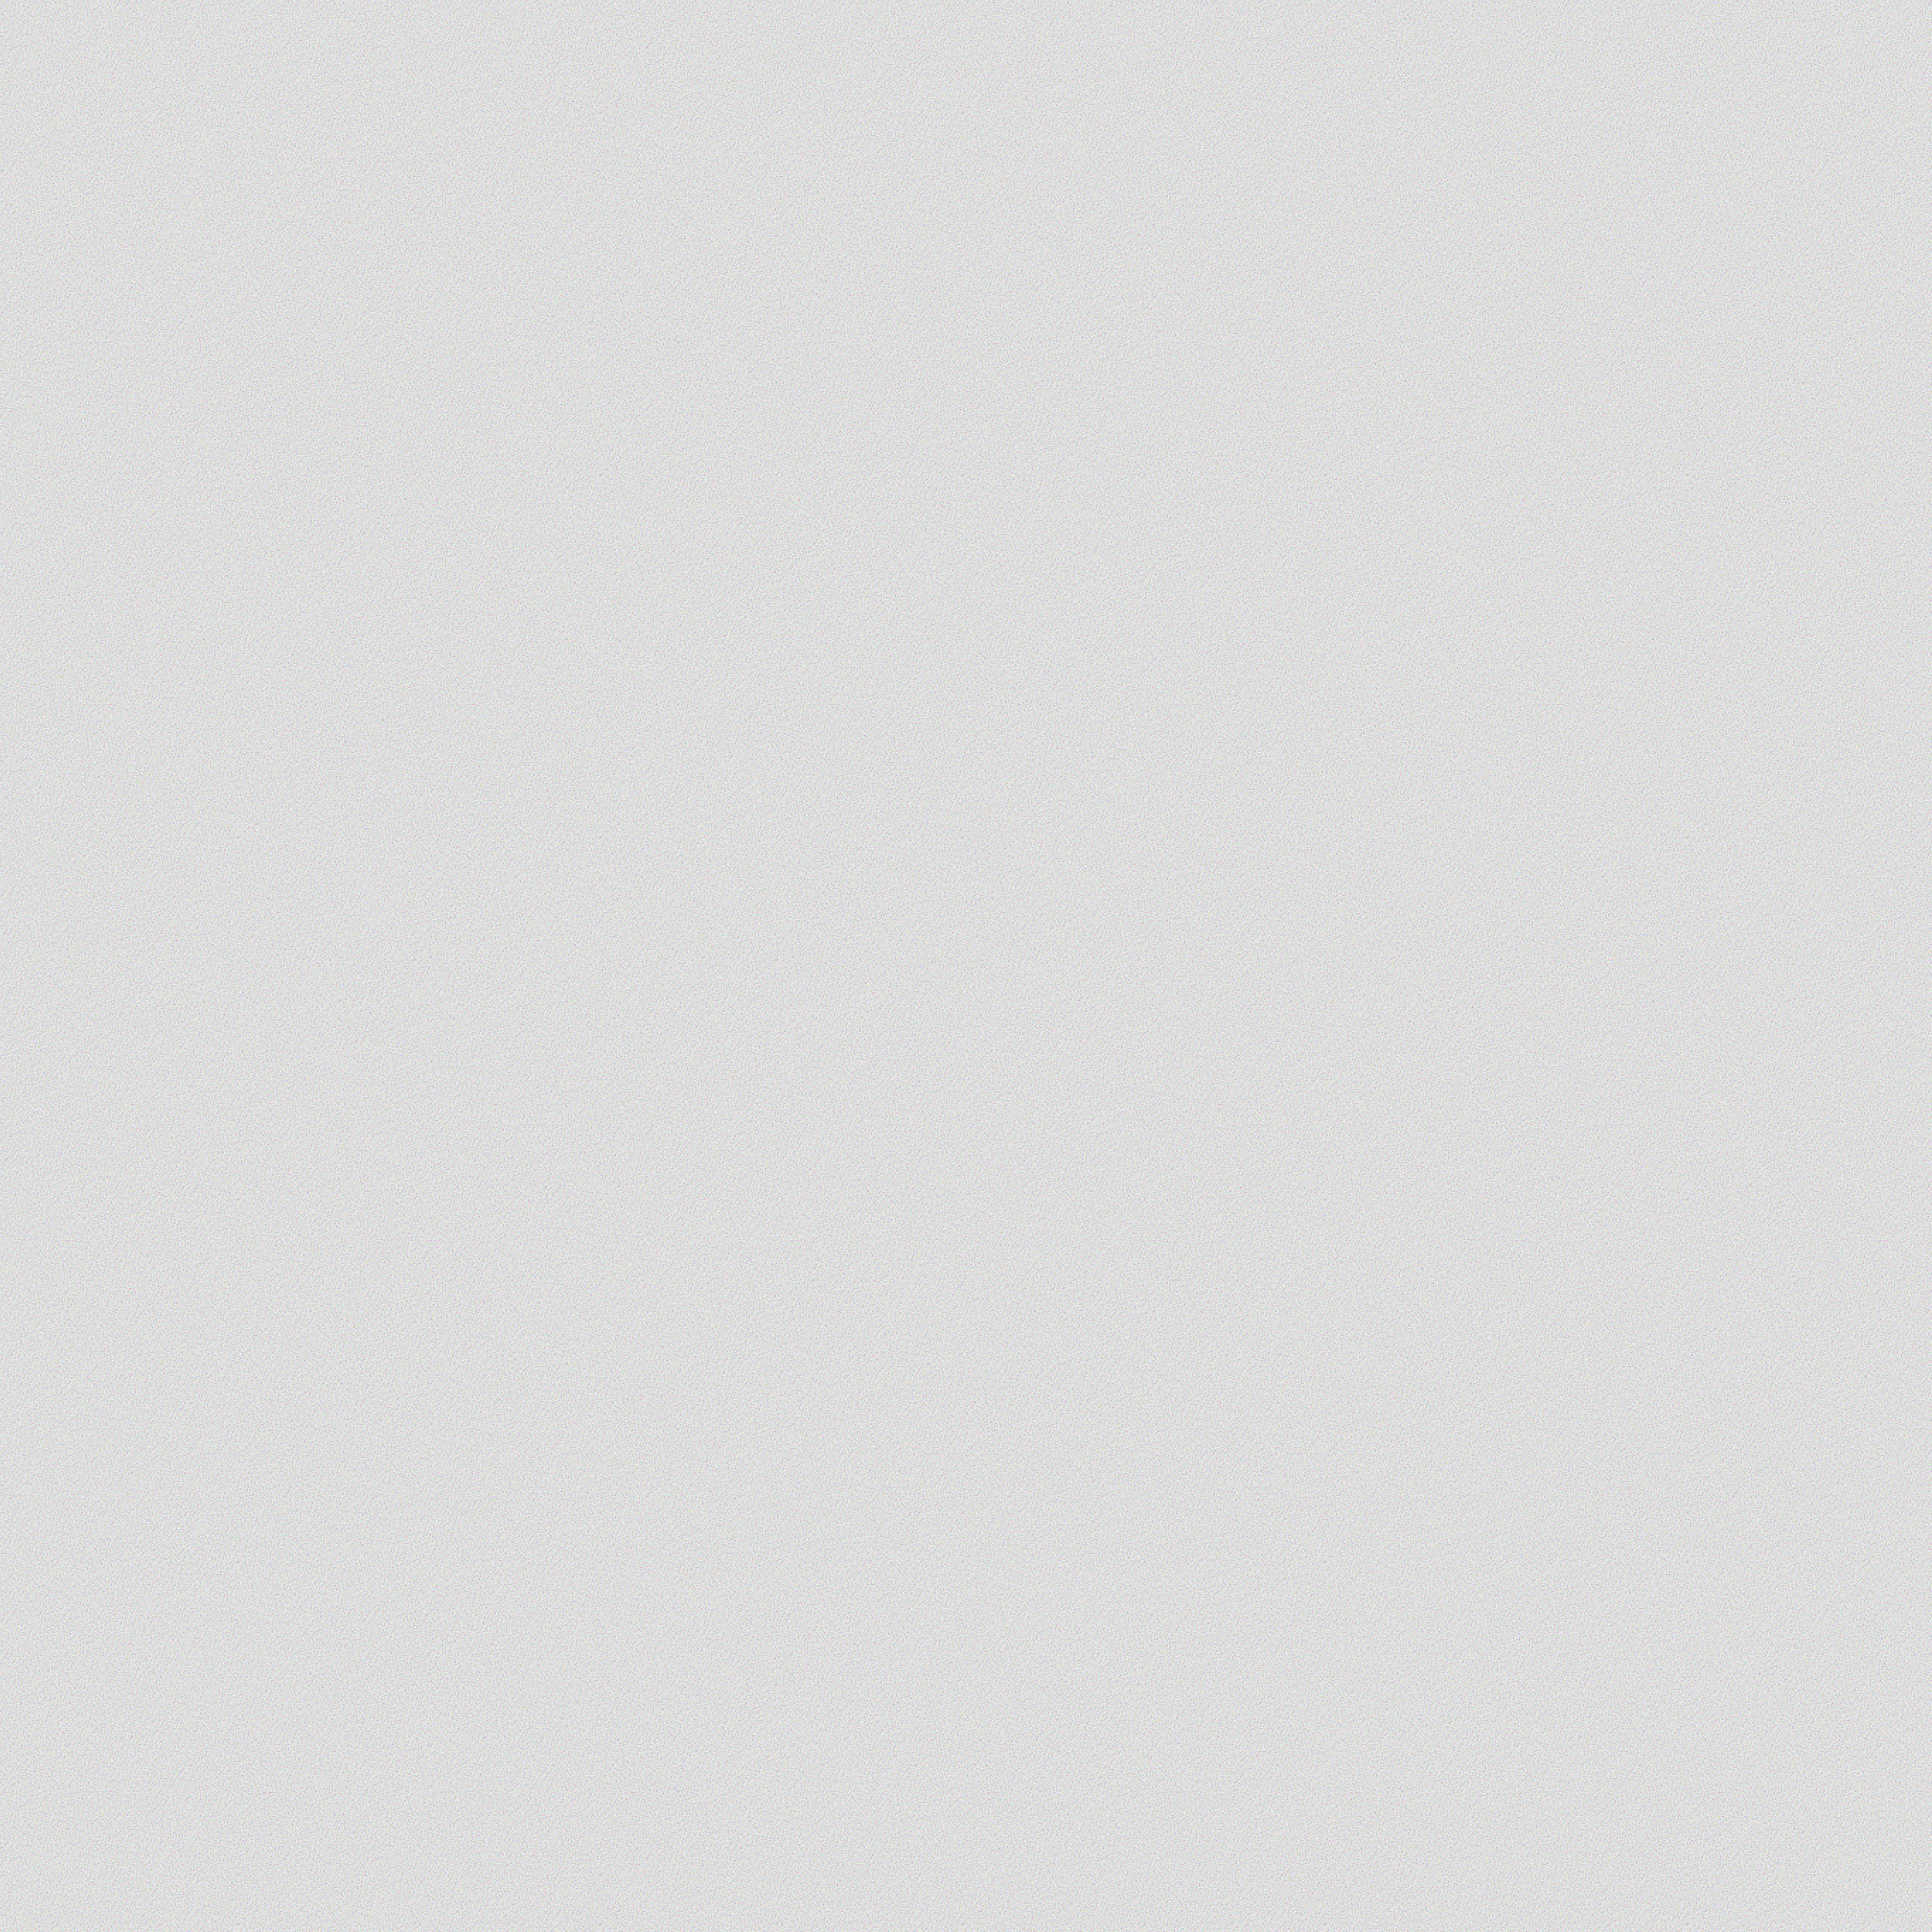
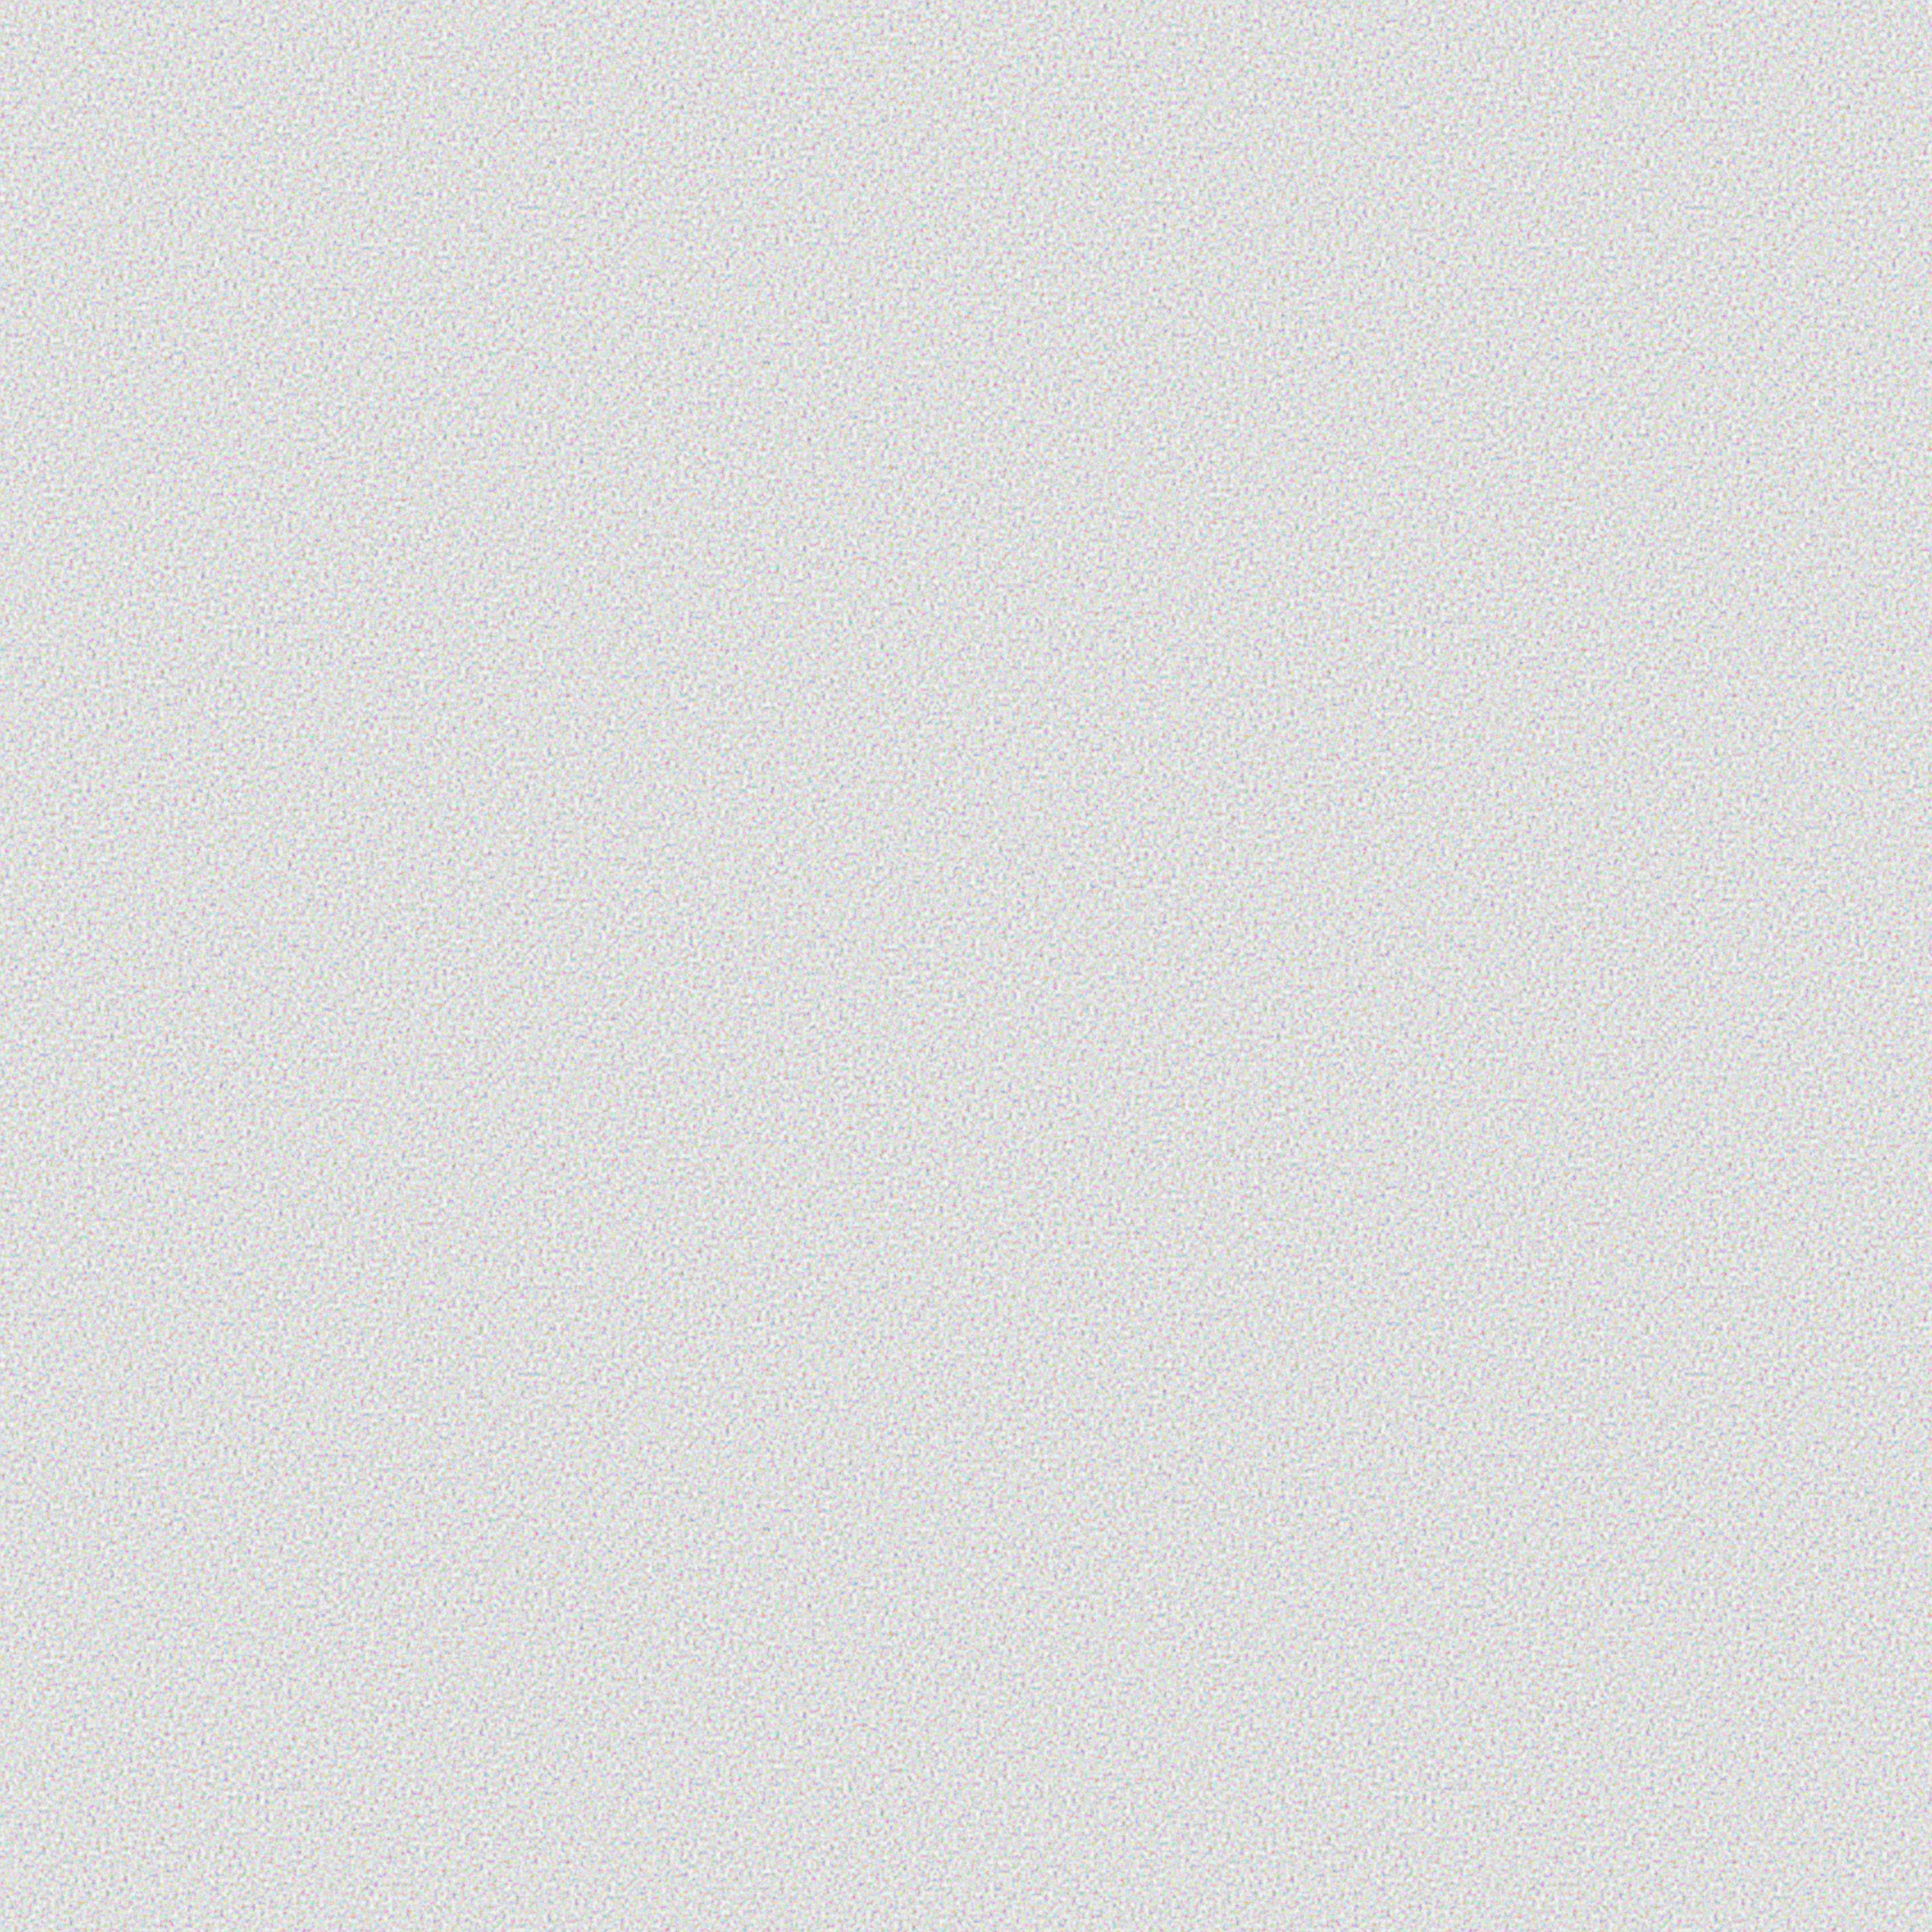
- <svg xmlns="http://www.w3.org/2000/svg" viewBox="0 0 322 322">
+ <svg xmlns="http://www.w3.org/2000/svg" viewBox="0 0 100 100">
  <filter id="noiseFilter">
    <feTurbulence type="fractalNoise" baseFrequency="4.24" numOctaves="3" stitchTiles="stitch" />
  </filter>
  <rect width="100%" height="100%" filter="url(#noiseFilter)" />
</svg>
